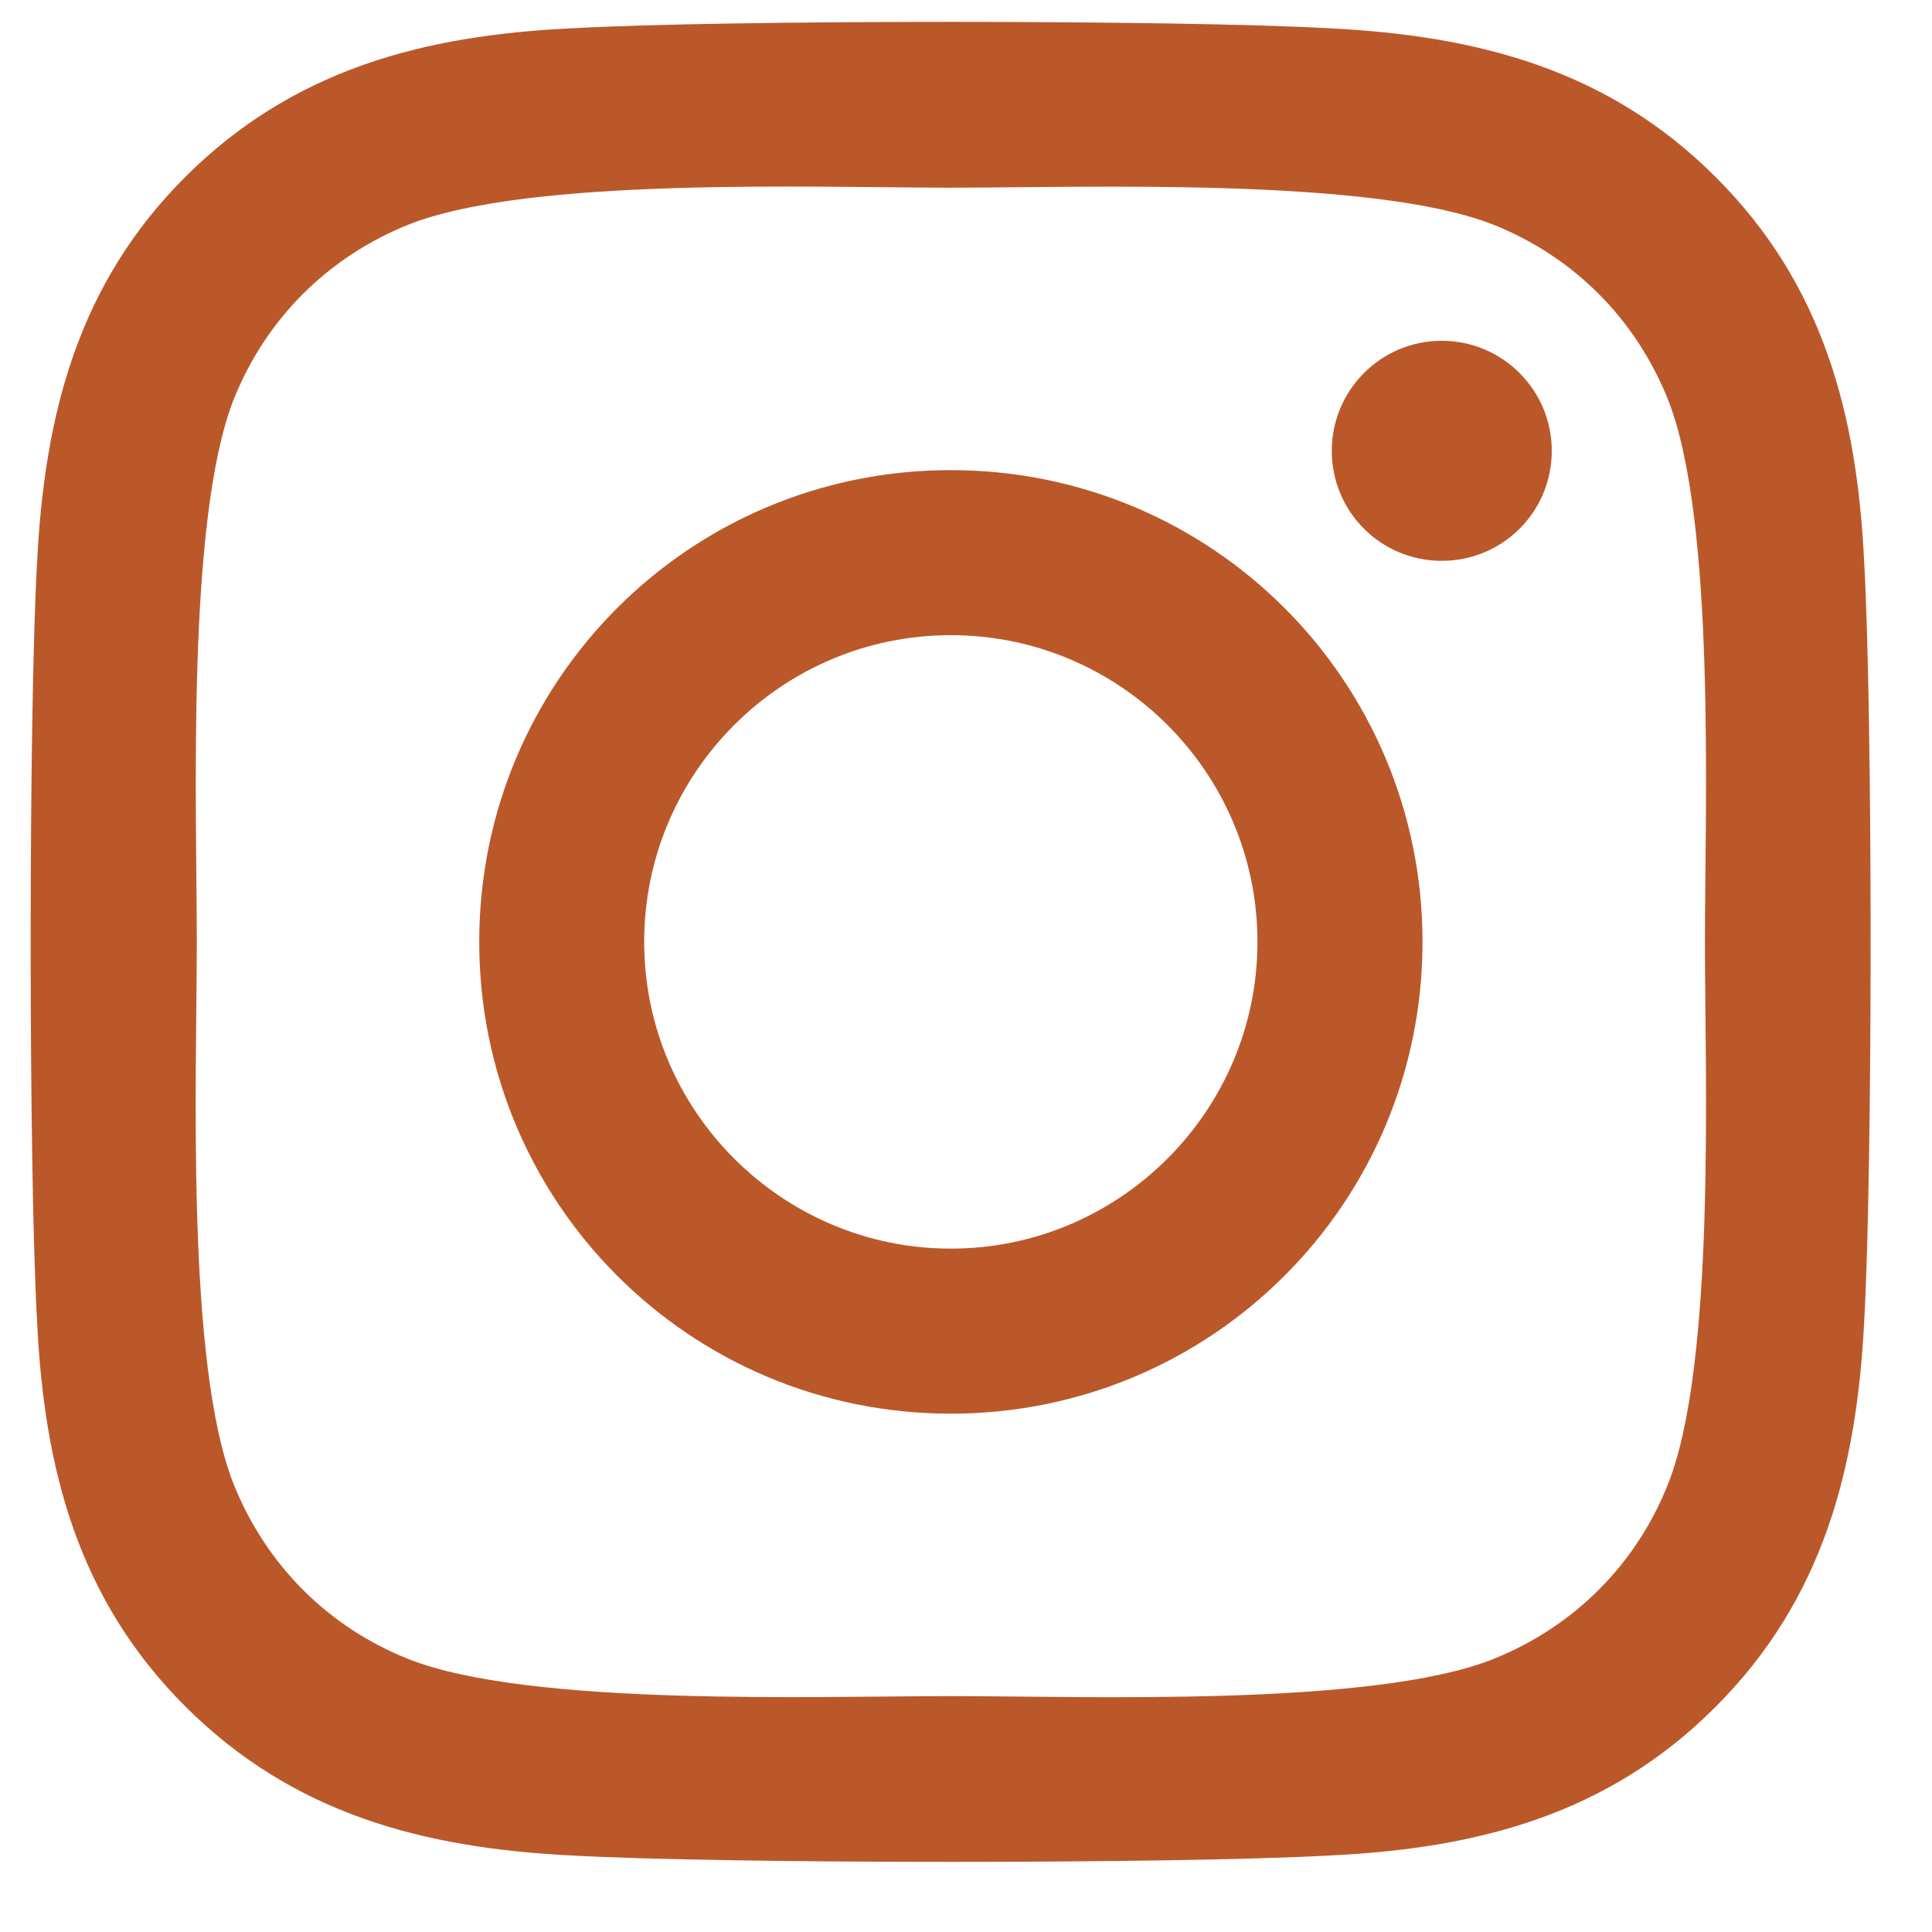
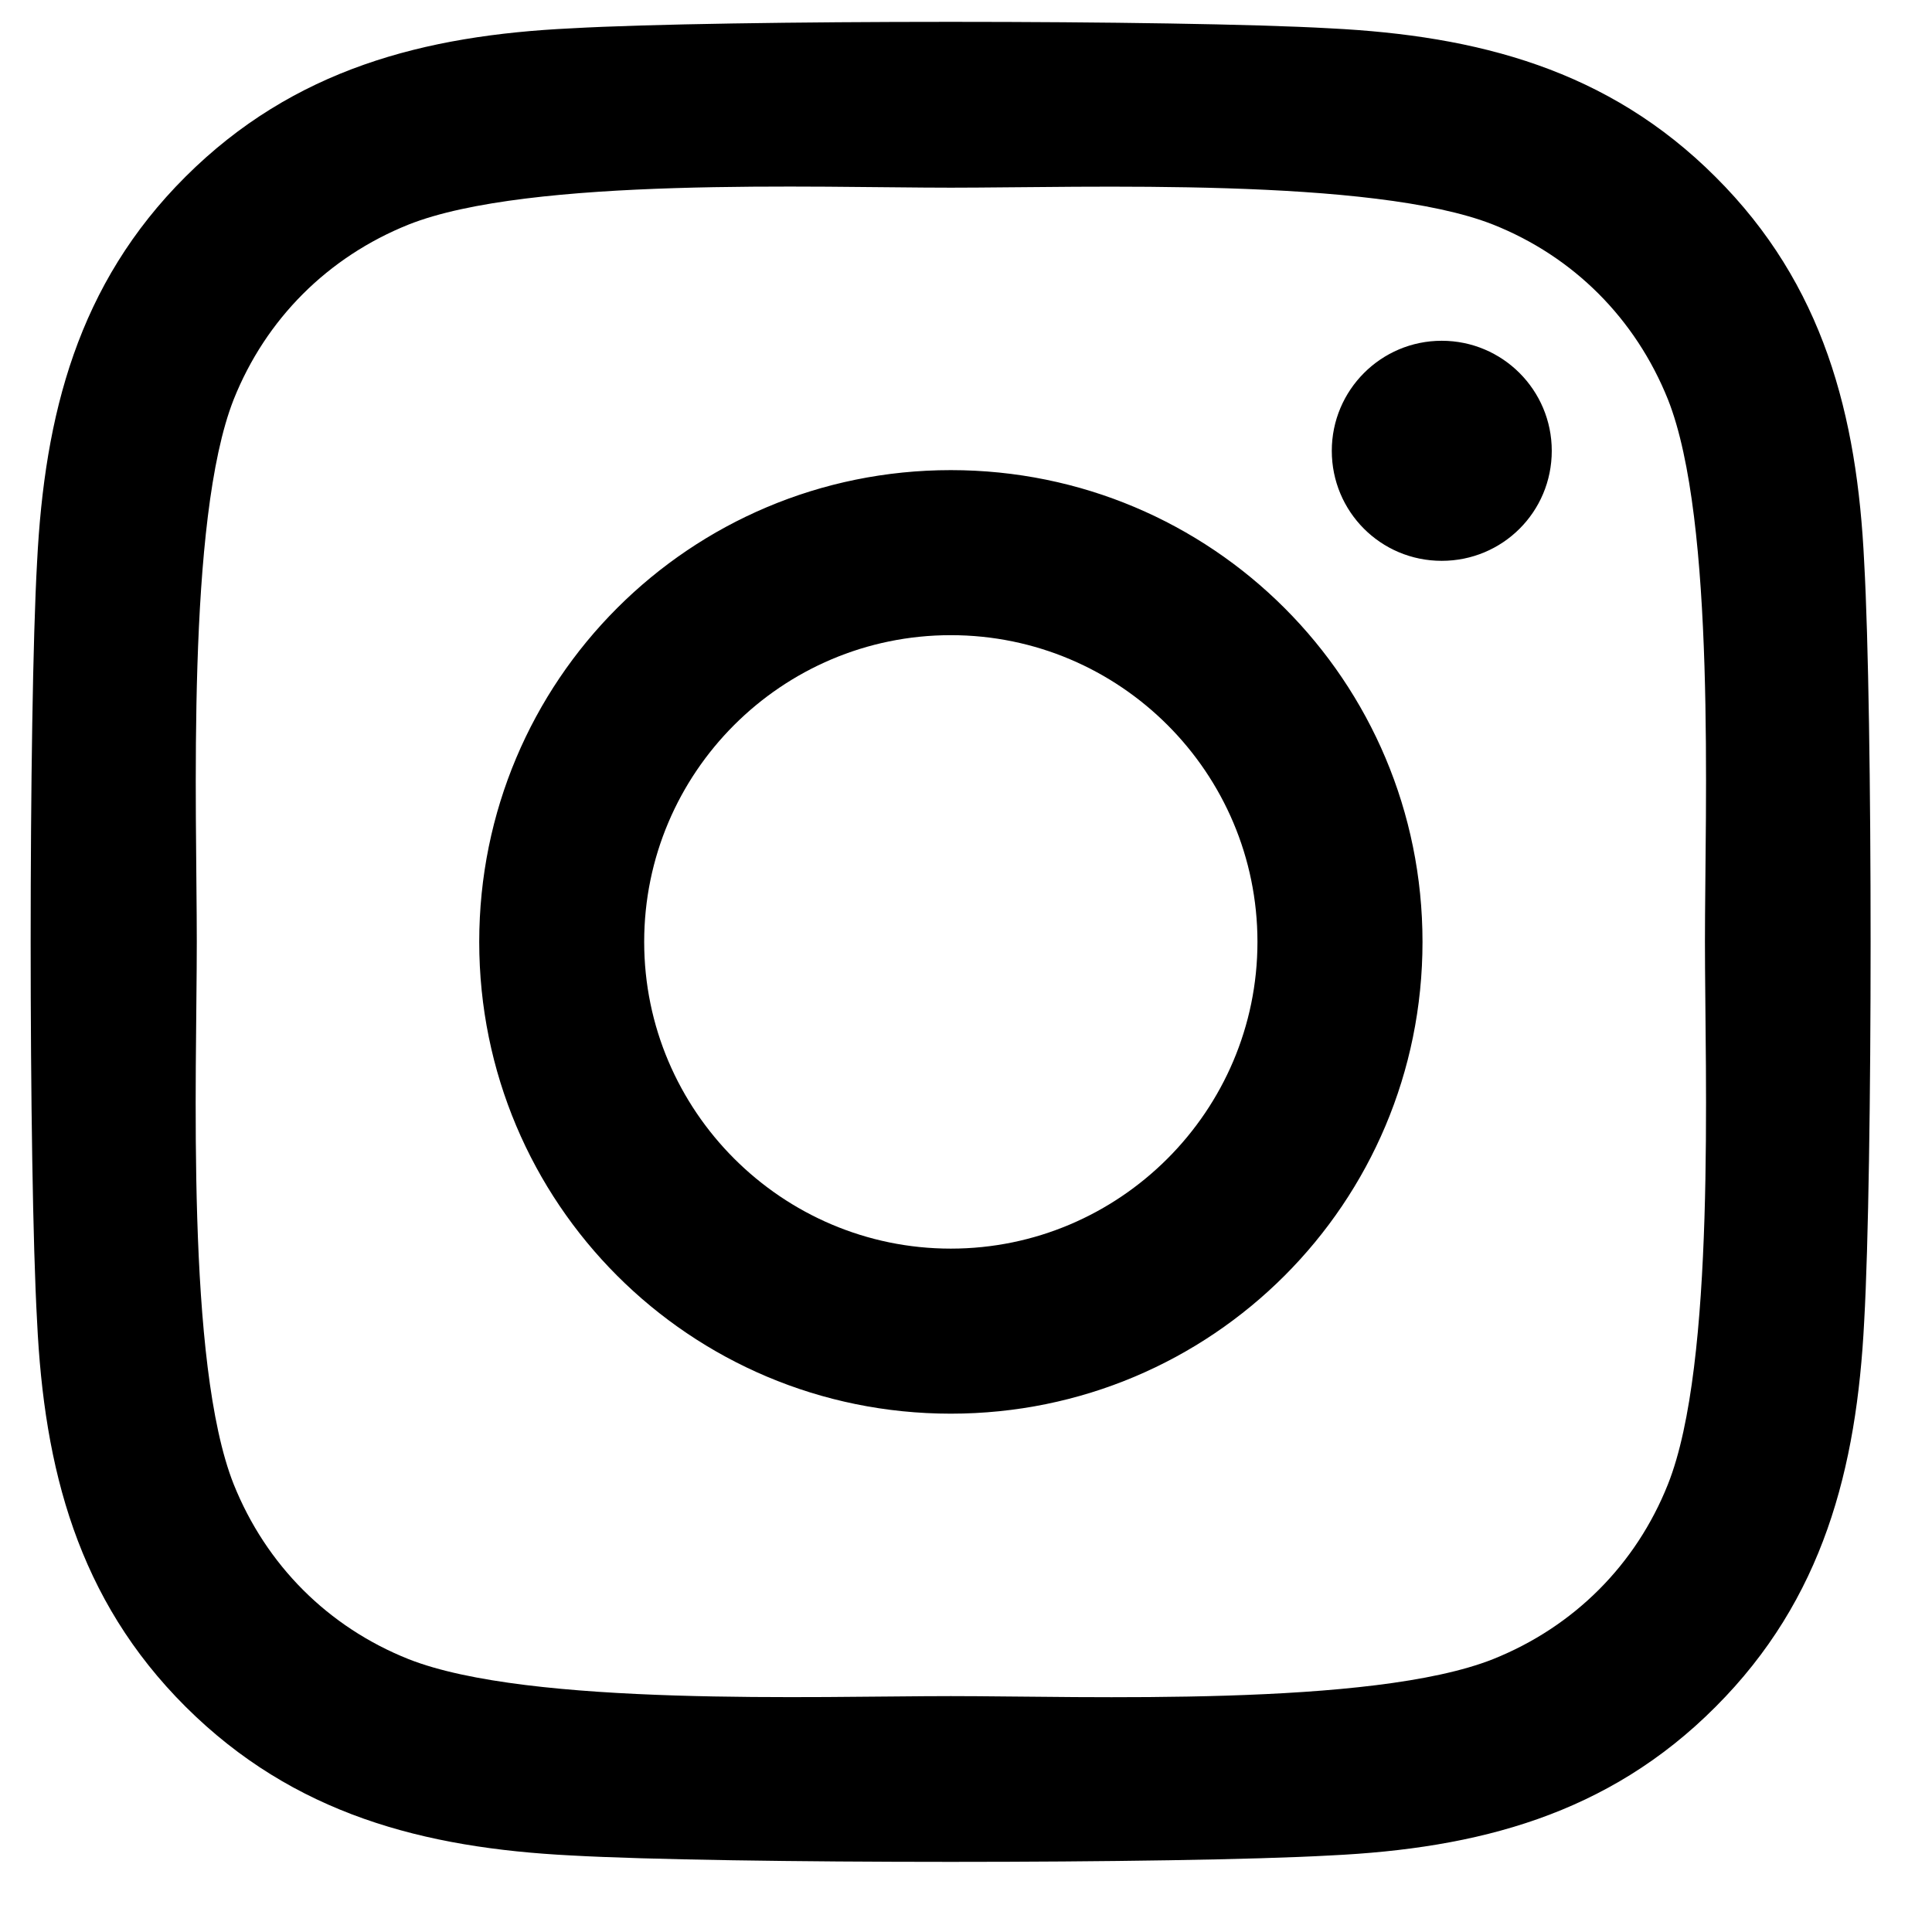
- <svg xmlns="http://www.w3.org/2000/svg" width="21" height="21" viewBox="0 0 21 21" fill="none">
-   <path d="M10.335 5.11C7.498 5.11 5.209 7.399 5.209 10.238C5.209 13.076 7.498 15.366 10.335 15.366C13.173 15.366 15.462 13.076 15.462 10.238C15.462 7.399 13.173 5.11 10.335 5.11ZM10.335 13.572C8.501 13.572 7.002 12.076 7.002 10.238C7.002 8.399 8.497 6.904 10.335 6.904C12.174 6.904 13.668 8.399 13.668 10.238C13.668 12.076 12.169 13.572 10.335 13.572ZM16.867 4.9C16.867 5.565 16.332 6.096 15.671 6.096C15.007 6.096 14.476 5.561 14.476 4.9C14.476 4.24 15.011 3.704 15.671 3.704C16.332 3.704 16.867 4.24 16.867 4.9ZM20.263 6.114C20.187 4.512 19.821 3.093 18.648 1.924C17.479 0.754 16.06 0.388 14.458 0.308C12.807 0.214 7.859 0.214 6.208 0.308C4.611 0.384 3.192 0.75 2.018 1.919C0.845 3.088 0.484 4.508 0.403 6.11C0.31 7.761 0.31 12.71 0.403 14.361C0.479 15.964 0.845 17.383 2.018 18.552C3.192 19.721 4.606 20.087 6.208 20.168C7.859 20.261 12.807 20.261 14.458 20.168C16.06 20.092 17.479 19.726 18.648 18.552C19.817 17.383 20.182 15.964 20.263 14.361C20.356 12.71 20.356 7.765 20.263 6.114ZM18.13 16.133C17.782 17.008 17.108 17.682 16.229 18.034C14.913 18.556 11.79 18.436 10.335 18.436C8.881 18.436 5.753 18.552 4.441 18.034C3.567 17.686 2.893 17.012 2.54 16.133C2.018 14.817 2.139 11.693 2.139 10.238C2.139 8.783 2.023 5.655 2.54 4.342C2.889 3.468 3.562 2.794 4.441 2.441C5.757 1.919 8.881 2.04 10.335 2.04C11.79 2.04 14.918 1.924 16.229 2.441C17.104 2.789 17.777 3.463 18.13 4.342C18.652 5.659 18.532 8.783 18.532 10.238C18.532 11.693 18.652 14.821 18.13 16.133Z" fill="#BB582A" />
+ <svg xmlns="http://www.w3.org/2000/svg" width="21" height="21" viewBox="0 0 21 21">
+   <path d="M10.335 5.11C7.498 5.11 5.209 7.399 5.209 10.238C5.209 13.076 7.498 15.366 10.335 15.366C13.173 15.366 15.462 13.076 15.462 10.238C15.462 7.399 13.173 5.11 10.335 5.11ZM10.335 13.572C8.501 13.572 7.002 12.076 7.002 10.238C7.002 8.399 8.497 6.904 10.335 6.904C12.174 6.904 13.668 8.399 13.668 10.238C13.668 12.076 12.169 13.572 10.335 13.572ZM16.867 4.9C16.867 5.565 16.332 6.096 15.671 6.096C15.007 6.096 14.476 5.561 14.476 4.9C14.476 4.24 15.011 3.704 15.671 3.704C16.332 3.704 16.867 4.24 16.867 4.9ZM20.263 6.114C20.187 4.512 19.821 3.093 18.648 1.924C17.479 0.754 16.06 0.388 14.458 0.308C12.807 0.214 7.859 0.214 6.208 0.308C4.611 0.384 3.192 0.75 2.018 1.919C0.845 3.088 0.484 4.508 0.403 6.11C0.31 7.761 0.31 12.71 0.403 14.361C0.479 15.964 0.845 17.383 2.018 18.552C3.192 19.721 4.606 20.087 6.208 20.168C7.859 20.261 12.807 20.261 14.458 20.168C16.06 20.092 17.479 19.726 18.648 18.552C19.817 17.383 20.182 15.964 20.263 14.361C20.356 12.71 20.356 7.765 20.263 6.114ZM18.13 16.133C17.782 17.008 17.108 17.682 16.229 18.034C14.913 18.556 11.79 18.436 10.335 18.436C8.881 18.436 5.753 18.552 4.441 18.034C3.567 17.686 2.893 17.012 2.54 16.133C2.018 14.817 2.139 11.693 2.139 10.238C2.139 8.783 2.023 5.655 2.54 4.342C2.889 3.468 3.562 2.794 4.441 2.441C5.757 1.919 8.881 2.04 10.335 2.04C11.79 2.04 14.918 1.924 16.229 2.441C17.104 2.789 17.777 3.463 18.13 4.342C18.652 5.659 18.532 8.783 18.532 10.238C18.532 11.693 18.652 14.821 18.13 16.133Z" />
</svg>
